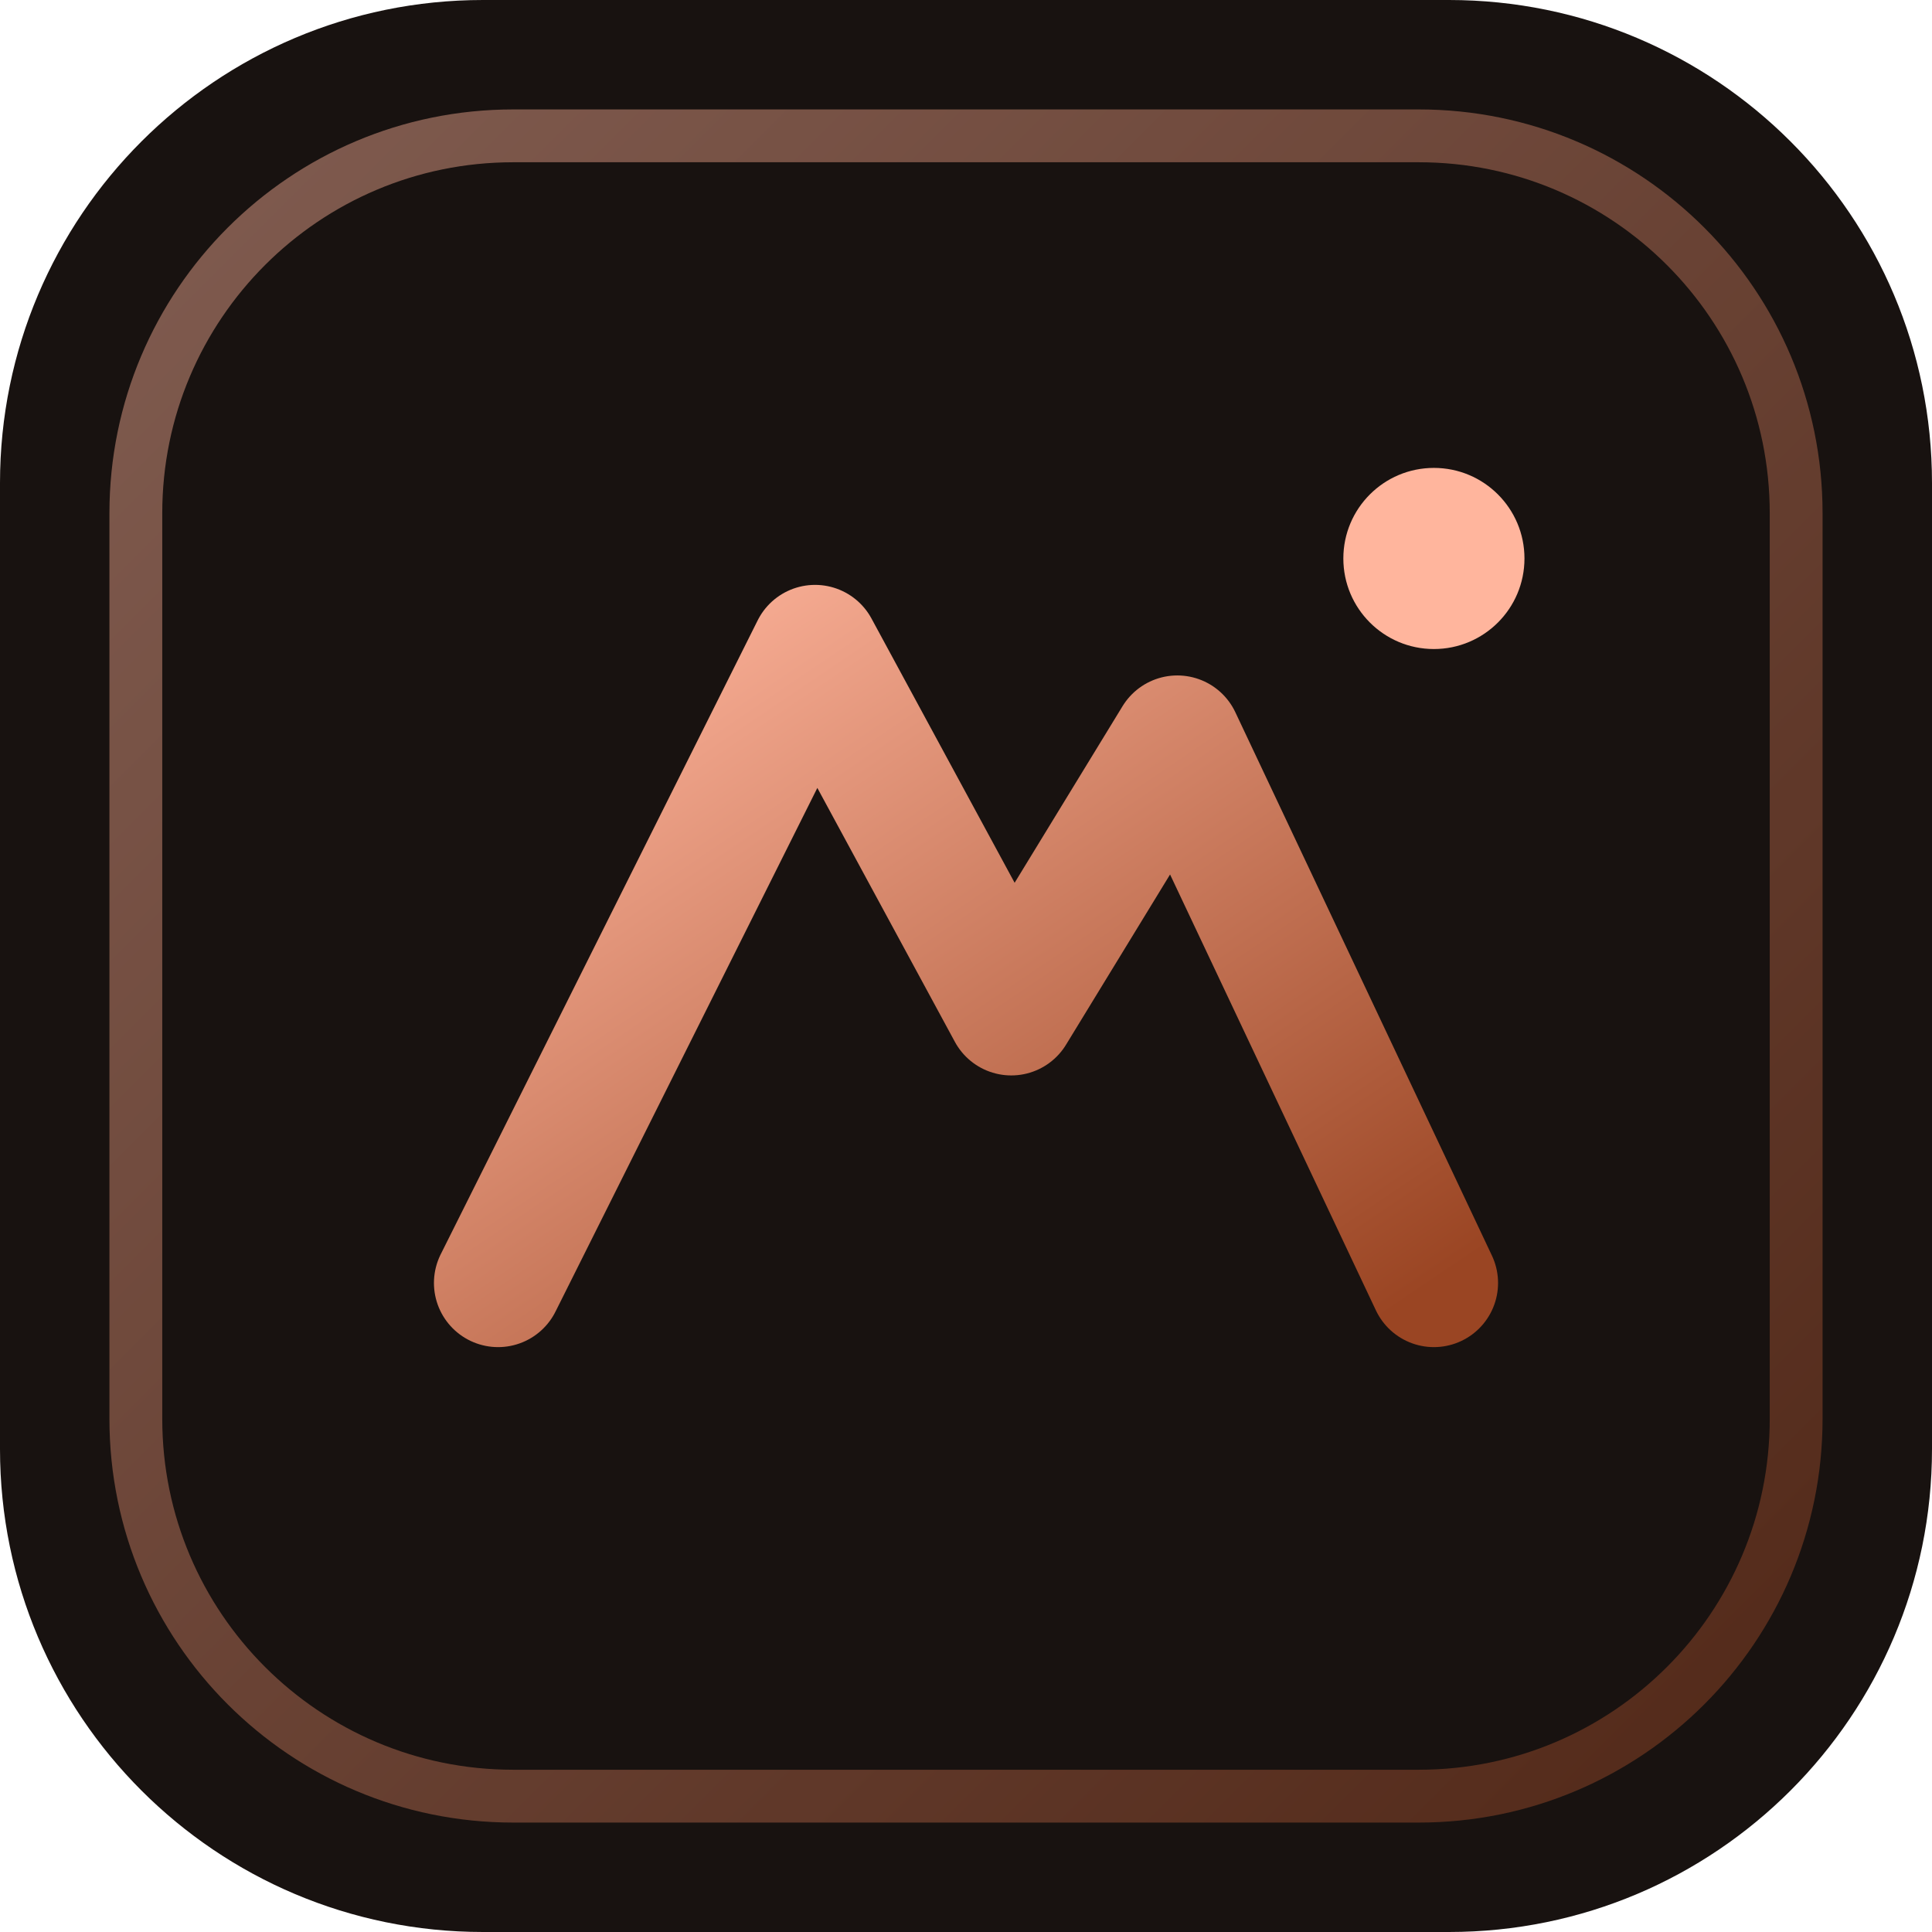
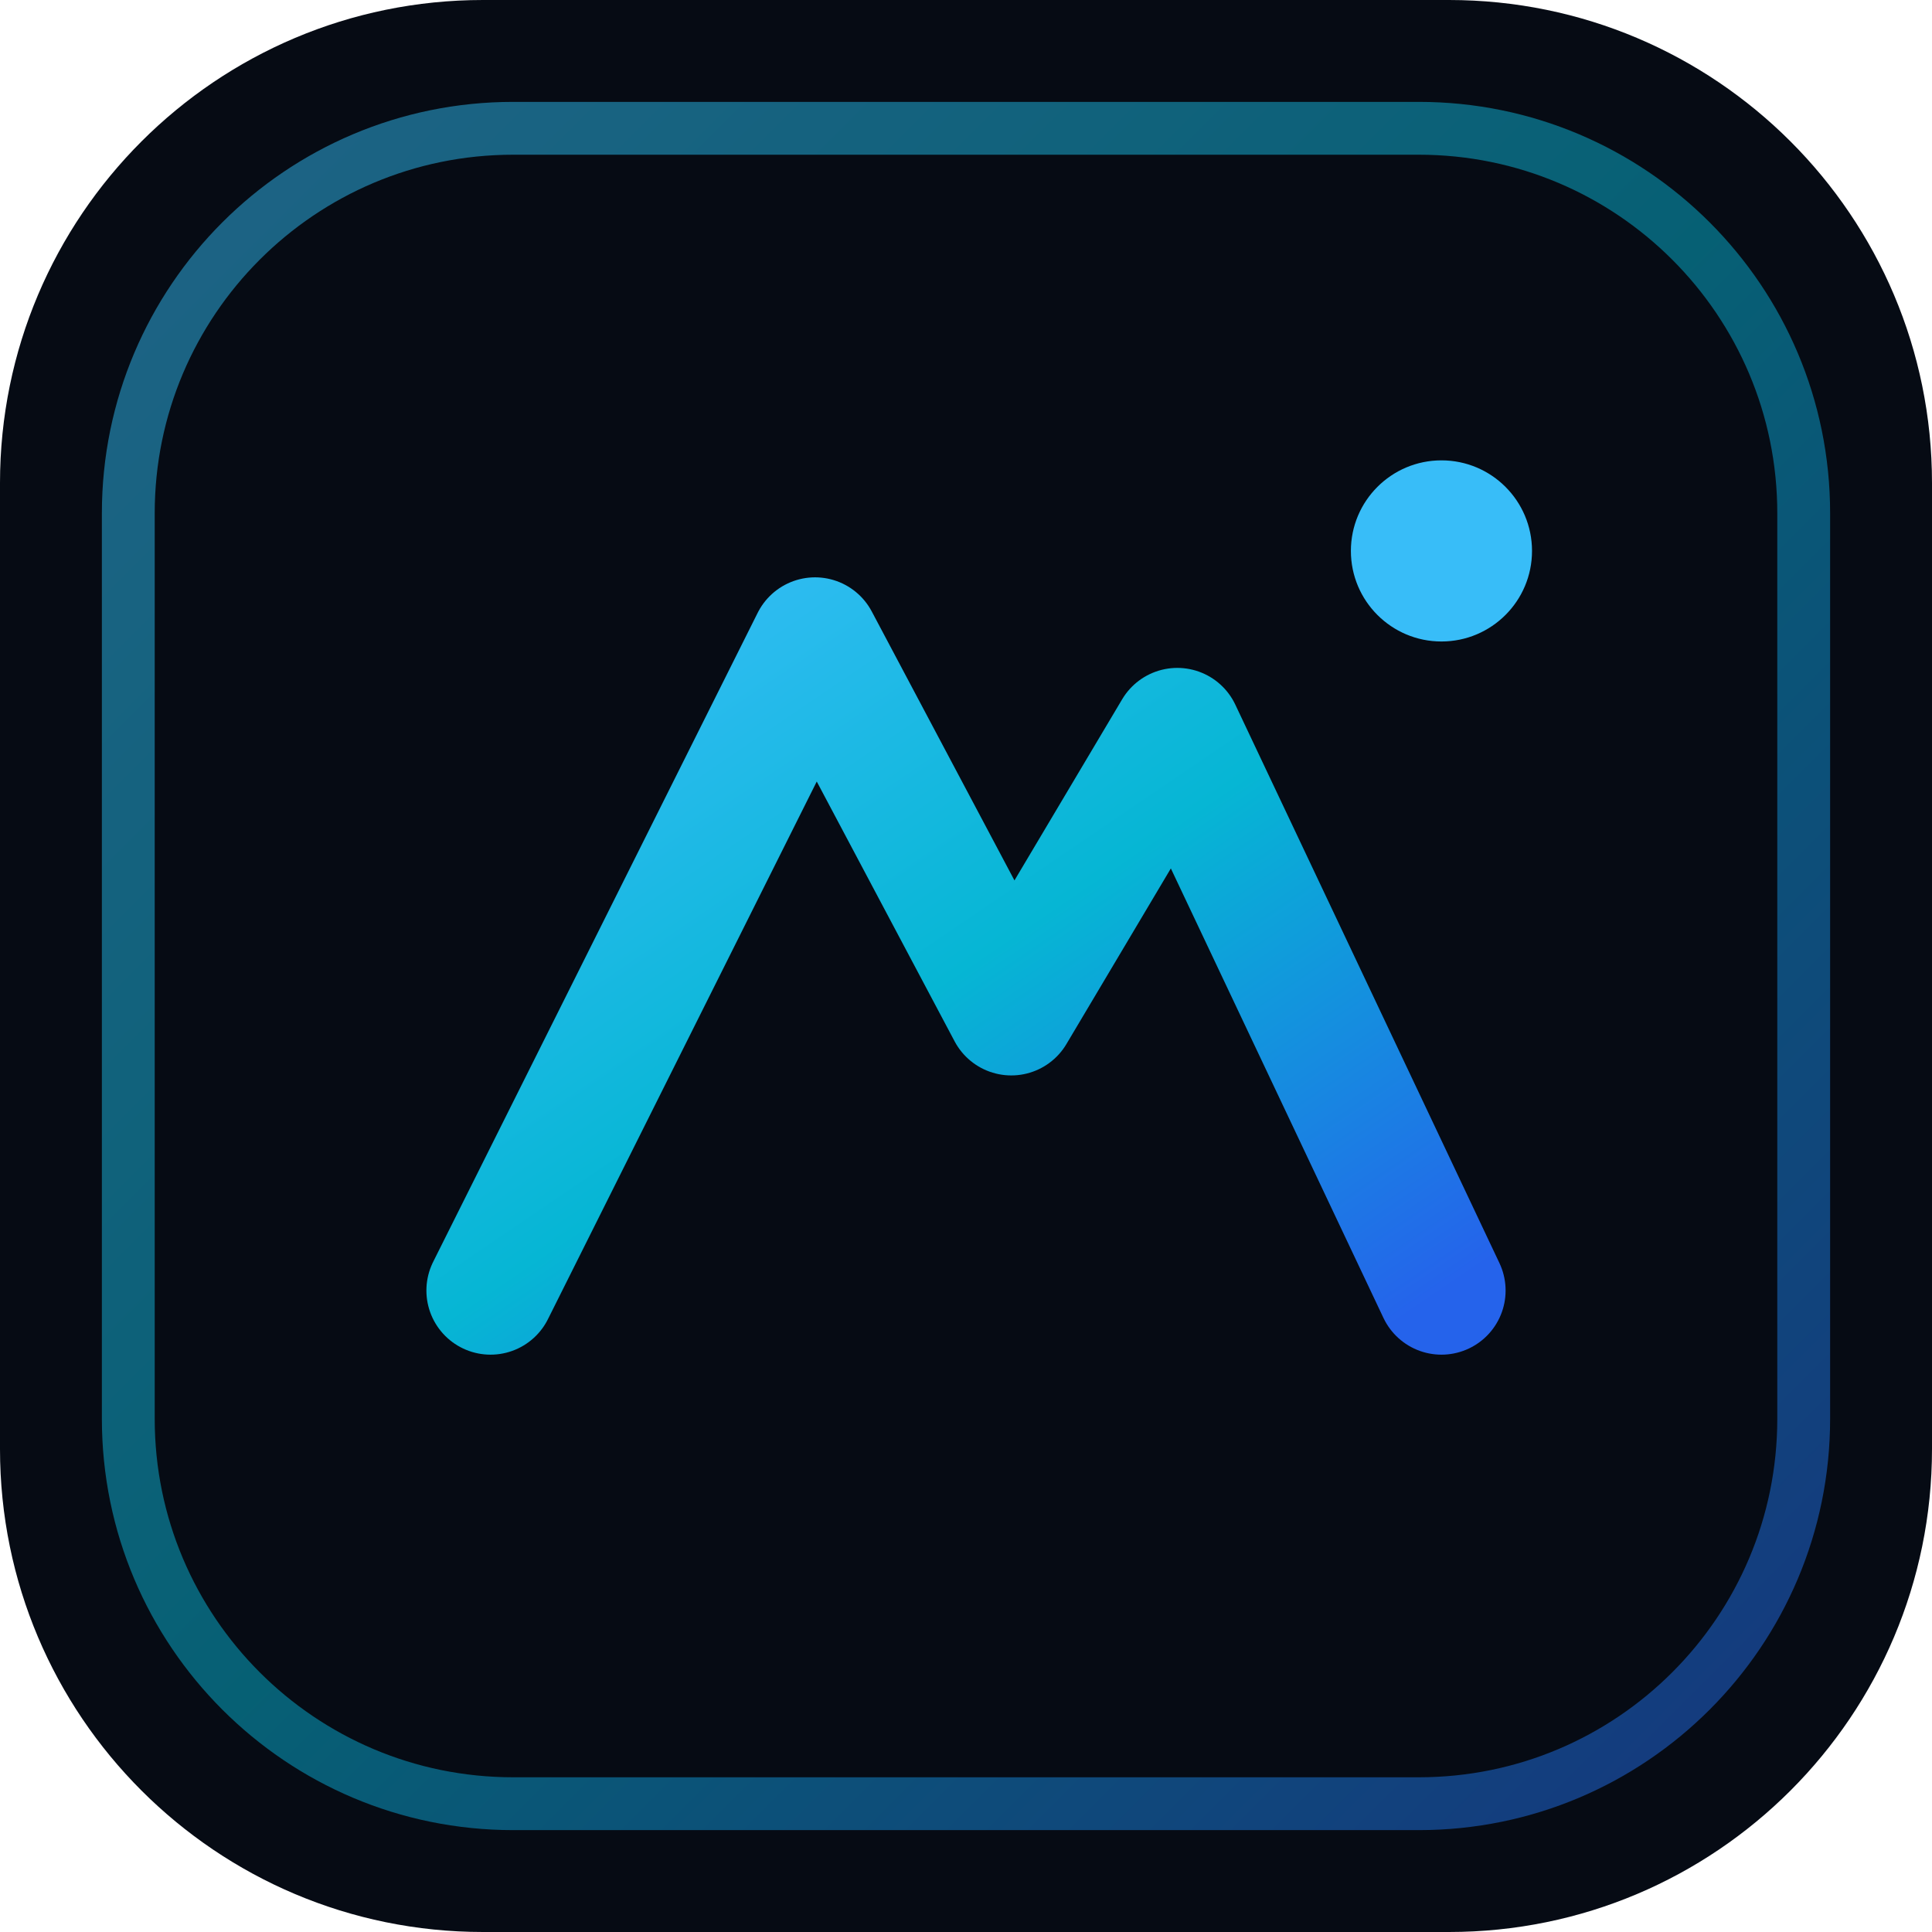
<svg xmlns="http://www.w3.org/2000/svg" viewBox="0 0 512 512">
  <defs>
-     <linearGradient id="m3grad" x1="0%" y1="0%" x2="100%" y2="100%">
-       <stop offset="0%" stop-color="#FFB59D" />
-       <stop offset="100%" stop-color="#9A4523" />
+     <linearGradient id="cyberCyan" x1="0%" y1="0%" x2="100%" y2="100%">
+       <stop offset="0%" stop-color="#38BDF8" />
+       <stop offset="50%" stop-color="#06B6D4" />
+       <stop offset="100%" stop-color="#2563EB" />
    </linearGradient>
  </defs>
-   <rect width="512" height="512" rx="128" fill="#181210" />
-   <rect x="36" y="36" width="440" height="440" rx="100" fill="none" stroke="url(#m3grad)" stroke-width="14" opacity="0.45" />
-   <path d="M132 340 L216 172 L268 268 L312 196 L380 340" fill="none" stroke="url(#m3grad)" stroke-width="34" stroke-linecap="round" stroke-linejoin="round" />
-   <circle cx="380" cy="148" r="24" fill="#FFB59D" />
+   <rect width="512" height="512" rx="128" fill="#060B14" />
+   <rect x="34" y="34" width="444" height="444" rx="102" fill="none" stroke="url(#cyberCyan)" stroke-width="14" opacity="0.5" />
+   <path d="M130 342 L216 170 L268 268 L312 194 L382 342" fill="none" stroke="url(#cyberCyan)" stroke-width="34" stroke-linecap="round" stroke-linejoin="round" />
+   <circle cx="382" cy="146" r="24" fill="#38BDF8" />
</svg>
